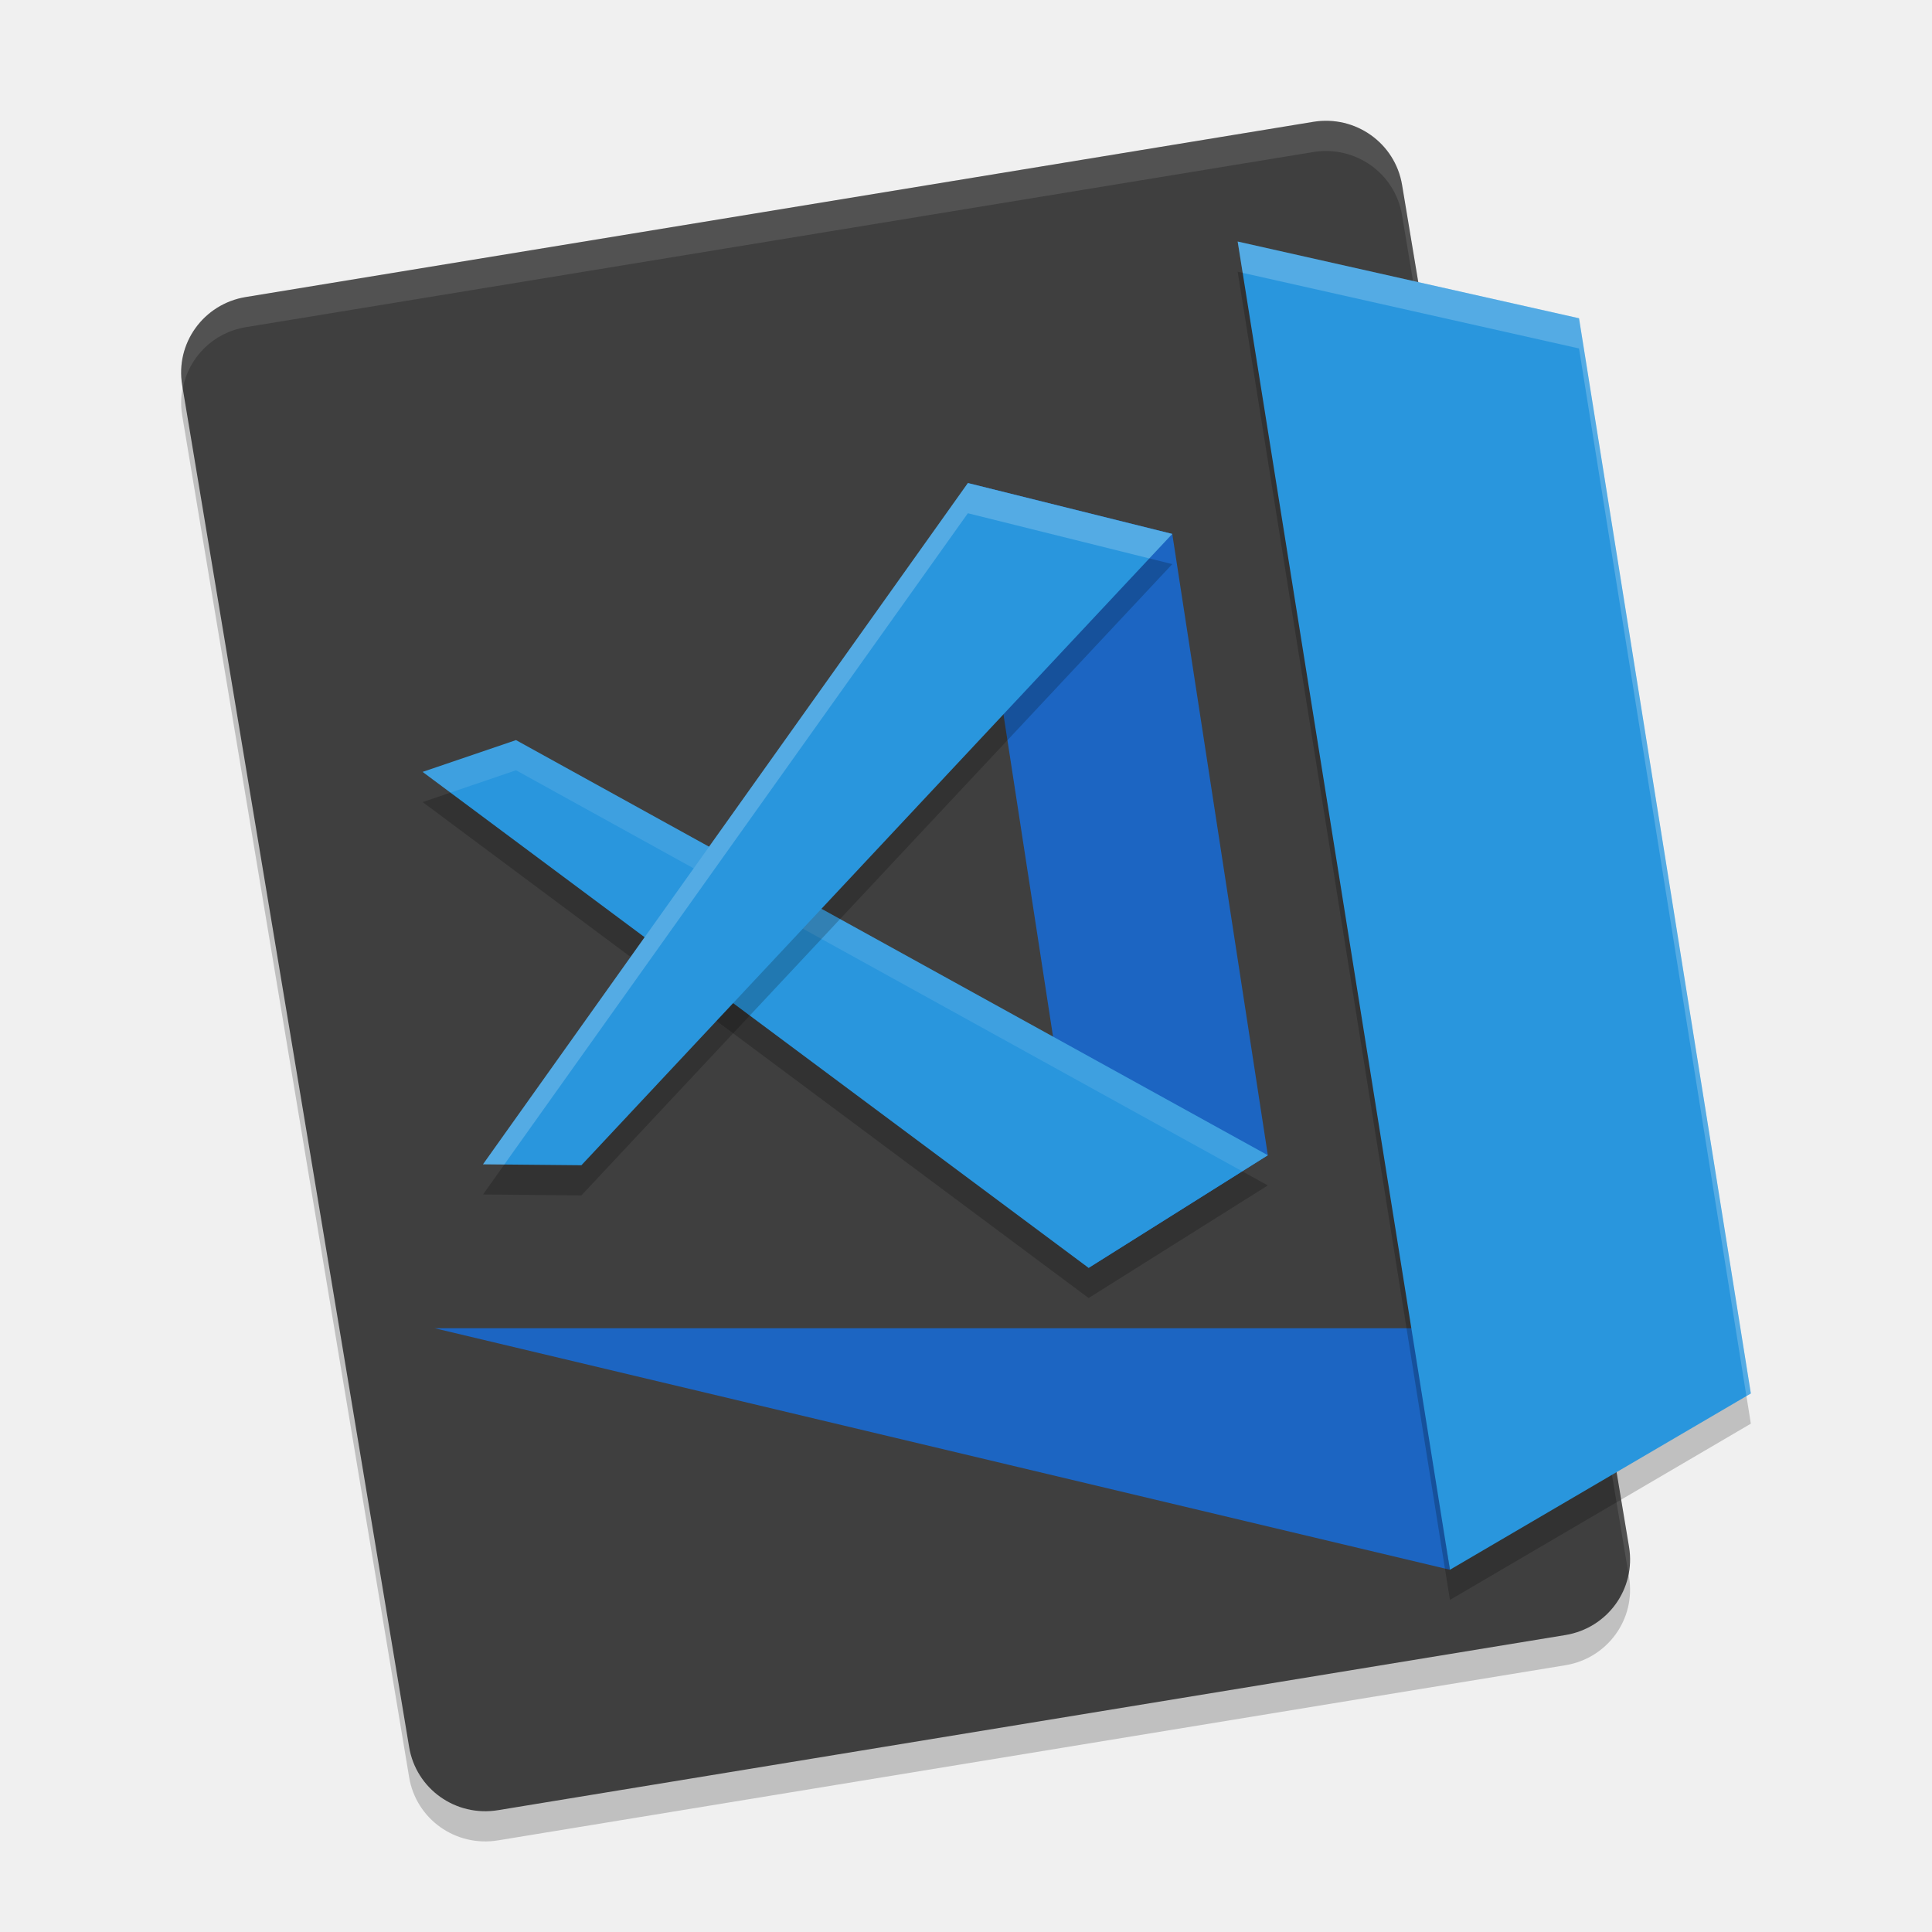
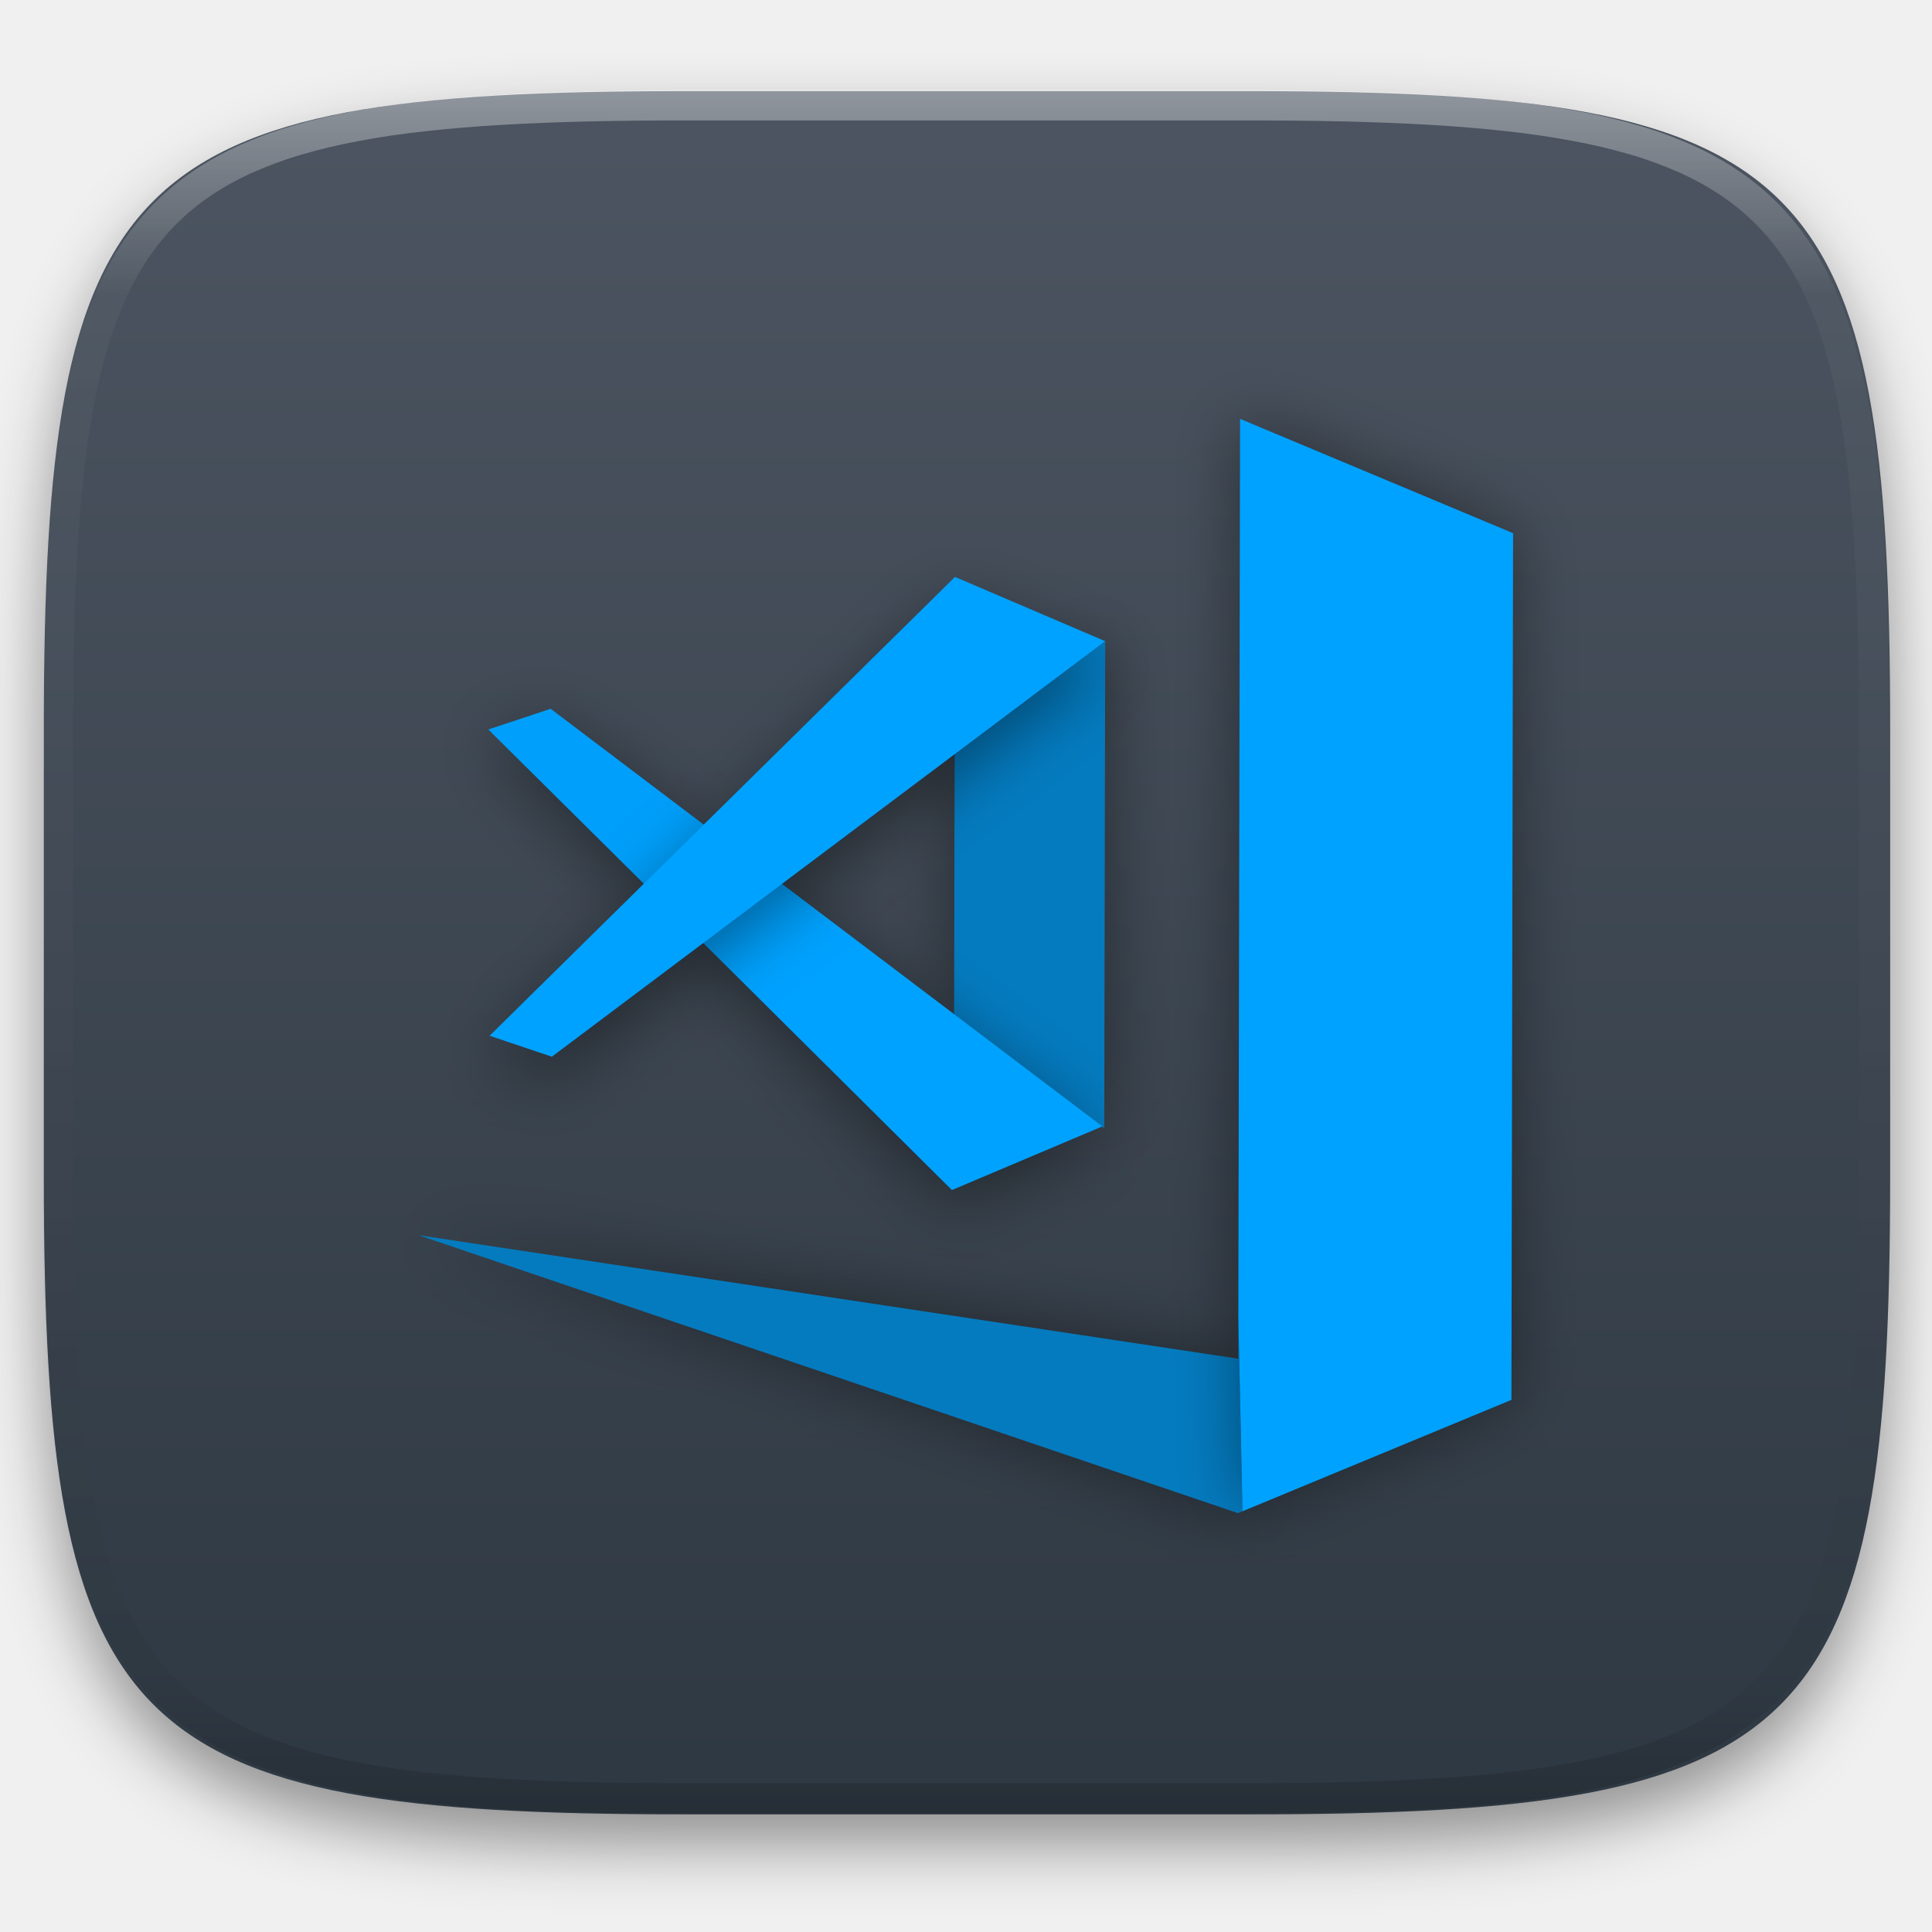
- <svg xmlns="http://www.w3.org/2000/svg" width="64" height="64" version="1">
-   <path style="opacity:0.2" d="M 53.964,52.242 46.446,7.128 C 46.215,5.74 44.902,4.807 43.503,5.036 L 8.143,10.839 C 6.744,11.068 5.804,12.371 6.035,13.759 l 7.518,45.114 c 0.231,1.389 1.544,2.321 2.943,2.092 l 35.36,-5.802 c 1.399,-0.23 2.339,-1.532 2.108,-2.921 z" />
-   <path d="M 53.964,51.242 46.446,6.128 C 46.215,4.74 44.902,3.807 43.503,4.036 L 8.143,9.839 C 6.744,10.068 5.804,11.371 6.035,12.759 l 7.518,45.114 c 0.231,1.389 1.544,2.321 2.943,2.092 l 35.36,-5.802 c 1.399,-0.23 2.339,-1.532 2.108,-2.921 z" style="fill:#3f3f3f" />
-   <path style="fill:#ffffff;opacity:0.1" d="M 44.021 4.004 C 43.851 3.998 43.677 4.008 43.502 4.037 L 8.143 9.838 C 6.743 10.067 5.804 11.371 6.035 12.76 L 6.053 12.871 C 6.247 11.854 7.05 11.017 8.143 10.838 L 43.502 5.037 C 44.901 4.808 46.214 5.74 46.445 7.129 L 53.945 52.137 C 54.001 51.849 54.014 51.549 53.963 51.242 L 46.445 6.129 C 46.243 4.914 45.213 4.048 44.021 4.004 z" />
-   <path d="M 14,26.57 36.062,43 41.999,39.269 17.093,25.517 Z" style="opacity:0.2" />
-   <path d="M 14.4,44 H 46.879 l 1.151,8 z" style="fill:#1c65c2" />
-   <path style="opacity:0.2" d="m 40.999,9.001 11.308,2.542 5.692,35.618 -9.968,5.839 z" />
-   <path d="m 40.999,8.001 11.308,2.542 5.692,35.618 -9.968,5.839 z" style="fill:#2996dd" />
-   <path d="m 32.062,16.001 6.771,1.685 3.166,20.583 -5.937,3.731 z" style="fill:#1c65c2" />
-   <path style="fill:#2996dd" d="M 14,25.57 36.062,42.001 41.999,38.269 17.093,24.517 Z" />
-   <path style="opacity:0.1;fill:#ffffff" d="M 17.094 24.518 L 14 25.57 L 14.922 26.256 L 17.094 25.516 L 41.152 38.801 L 42 38.27 L 17.094 24.518 z" />
-   <path style="opacity:0.2" d="M 16,39.569 32.062,17.001 38.833,18.687 19.26,39.6 Z" />
-   <path d="M 16,38.569 32.062,16.001 38.833,17.687 19.26,38.6 Z" style="fill:#2996dd" />
-   <path style="opacity:0.2;fill:#ffffff" d="M 41 8.002 L 41.166 9.039 L 52.307 11.543 L 57.852 46.248 L 57.998 46.162 L 52.307 10.543 L 41 8.002 z" />
-   <path style="opacity:0.2;fill:#ffffff" d="M 32.062 16.002 L 16 38.57 L 16.705 38.576 L 32.062 17.002 L 38.072 18.498 L 38.832 17.688 L 32.062 16.002 z" />
+ <svg xmlns="http://www.w3.org/2000/svg" style="isolation:isolate" viewBox="0 0 256 256" width="256" height="256">
+   <defs>
+     <filter id="PCp0OACW9jZVwX8t1wW3i6YZwWD6tLk0" x="-200%" y="-200%" width="400%" height="400%" filterUnits="objectBoundingBox" color-interpolation-filters="sRGB">
+       <feGaussianBlur in="SourceGraphic" stdDeviation="4.294" />
+       <feOffset dx="0" dy="4" result="pf_100_offsetBlur" />
+       <feFlood flood-color="#000000" flood-opacity="0.4" />
+       <feComposite in2="pf_100_offsetBlur" operator="in" result="pf_100_dropShadow" />
+       <feBlend in="SourceGraphic" in2="pf_100_dropShadow" mode="normal" />
+     </filter>
+   </defs>
+   <g filter="url(#PCp0OACW9jZVwX8t1wW3i6YZwWD6tLk0)">
+     <linearGradient id="_lgradient_10" x1="0" y1="0" x2="-1.8369701987210297e-16" y2="1" gradientTransform="matrix(244.648,0,0,228.338,5.807,12.075)" gradientUnits="userSpaceOnUse">
+       <stop offset="0%" stop-opacity="1" style="stop-color:rgb(76,85,97)" />
+       <stop offset="100%" stop-opacity="1" style="stop-color:rgb(46,56,66)" />
+     </linearGradient>
+     <path d=" M 165.816 12.075 C 239.871 12.075 250.455 22.632 250.455 96.619 L 250.455 155.87 C 250.455 229.856 239.871 240.413 165.816 240.413 L 90.446 240.413 C 16.39 240.413 5.807 229.856 5.807 155.87 L 5.807 96.619 C 5.807 22.632 16.39 12.075 90.446 12.075 L 165.816 12.075 Z " id="shape" fill="url(#_lgradient_10)" />
+   </g>
+   <g opacity="0.4">
+     <linearGradient id="_lgradient_11" x1="0.517" y1="0" x2="0.517" y2="1" gradientTransform="matrix(244.65,0,0,228.34,5.68,11.95)" gradientUnits="userSpaceOnUse">
+       <stop offset="0%" stop-opacity="1" style="stop-color:rgb(255,255,255)" />
+       <stop offset="12.5%" stop-opacity="0.098" style="stop-color:rgb(255,255,255)" />
+       <stop offset="92.5%" stop-opacity="0.098" style="stop-color:rgb(0,0,0)" />
+       <stop offset="100%" stop-opacity="0.498" style="stop-color:rgb(0,0,0)" />
+     </linearGradient>
+     <path d=" M 165.068 11.951 C 169.396 11.941 173.724 11.991 178.052 12.089 C 181.927 12.167 185.803 12.315 189.678 12.541 C 193.131 12.737 196.583 13.022 200.026 13.395 C 203.085 13.73 206.144 14.181 209.174 14.741 C 211.889 15.243 214.574 15.881 217.22 16.657 C 219.62 17.355 221.971 18.219 224.243 19.241 C 226.358 20.184 228.384 21.304 230.302 22.591 C 232.142 23.829 233.863 25.244 235.437 26.806 C 237.001 28.378 238.417 30.088 239.656 31.925 C 240.945 33.841 242.066 35.865 243.02 37.967 C 244.043 40.247 244.909 42.585 245.617 44.972 C 246.394 47.615 247.034 50.297 247.535 53.009 C 248.096 56.035 248.548 59.081 248.883 62.136 C 249.257 65.575 249.542 69.014 249.739 72.462 C 249.965 76.323 250.112 80.194 250.201 84.055 C 250.289 88.378 250.339 92.701 250.329 97.014 L 250.329 155.226 C 250.339 159.549 250.289 163.862 250.201 168.185 C 250.112 172.056 249.965 175.917 249.739 179.778 C 249.542 183.226 249.257 186.675 248.883 190.104 C 248.548 193.159 248.096 196.215 247.535 199.241 C 247.034 201.943 246.394 204.625 245.617 207.268 C 244.909 209.655 244.043 212.003 243.02 214.273 C 242.066 216.385 240.945 218.399 239.656 220.315 C 238.417 222.152 237.001 223.872 235.437 225.434 C 233.863 226.996 232.142 228.411 230.302 229.649 C 228.384 230.936 226.358 232.056 224.243 232.999 C 221.971 234.021 219.62 234.885 217.22 235.593 C 214.574 236.369 211.889 237.007 209.174 237.499 C 206.144 238.068 203.085 238.51 200.026 238.845 C 196.583 239.218 193.131 239.503 189.678 239.699 C 185.803 239.925 181.927 240.073 178.052 240.161 C 173.724 240.249 169.396 240.299 165.068 240.289 L 90.942 240.289 C 86.614 240.299 82.286 240.249 77.958 240.161 C 74.083 240.073 70.207 239.925 66.332 239.699 C 62.879 239.503 59.427 239.218 55.984 238.845 C 52.925 238.51 49.866 238.068 46.836 237.499 C 44.121 237.007 41.436 236.369 38.79 235.593 C 36.39 234.885 34.039 234.021 31.767 232.999 C 29.652 232.056 27.626 230.936 25.708 229.649 C 23.868 228.411 22.147 226.996 20.573 225.434 C 19.009 223.872 17.593 222.152 16.354 220.315 C 15.065 218.399 13.944 216.385 12.99 214.273 C 11.967 212.003 11.101 209.655 10.393 207.268 C 9.616 204.625 8.976 201.943 8.475 199.241 C 7.914 196.215 7.462 193.159 7.127 190.104 C 6.753 186.675 6.468 183.226 6.271 179.778 C 6.045 175.917 5.898 172.056 5.809 168.185 C 5.721 163.862 5.671 159.549 5.681 155.226 L 5.681 97.014 C 5.671 92.701 5.721 88.378 5.809 84.055 C 5.898 80.194 6.045 76.323 6.271 72.462 C 6.468 69.014 6.753 65.575 7.127 62.136 C 7.462 59.081 7.914 56.035 8.475 53.009 C 8.976 50.297 9.616 47.615 10.393 44.972 C 11.101 42.585 11.967 40.247 12.99 37.967 C 13.944 35.865 15.065 33.841 16.354 31.925 C 17.593 30.088 19.009 28.378 20.573 26.806 C 22.147 25.244 23.868 23.829 25.708 22.591 C 27.626 21.304 29.652 20.184 31.767 19.241 C 34.039 18.219 36.39 17.355 38.79 16.657 C 41.436 15.881 44.121 15.243 46.836 14.741 C 49.866 14.181 52.925 13.73 55.984 13.395 C 59.427 13.022 62.879 12.737 66.332 12.541 C 70.207 12.315 74.083 12.167 77.958 12.089 C 82.286 11.991 86.614 11.941 90.942 11.951 L 165.068 11.951 Z  M 165.078 15.96 C 169.376 15.95 173.675 15.999 177.973 16.087 C 181.8 16.176 185.626 16.323 189.452 16.539 C 192.836 16.736 196.219 17.011 199.583 17.384 C 202.554 17.699 205.515 18.131 208.446 18.681 C 211.023 19.153 213.58 19.762 216.099 20.499 C 218.322 21.147 220.495 21.953 222.6 22.896 C 224.509 23.751 226.338 24.763 228.069 25.922 C 229.692 27.013 231.207 28.26 232.594 29.646 C 233.981 31.031 235.23 32.544 236.332 34.165 C 237.492 35.894 238.506 37.712 239.361 39.608 C 240.306 41.72 241.112 43.892 241.761 46.102 C 242.509 48.617 243.109 51.162 243.591 53.736 C 244.132 56.664 244.565 59.611 244.889 62.578 C 245.263 65.938 245.539 69.308 245.735 72.688 C 245.952 76.51 246.109 80.322 246.188 84.144 C 246.276 88.437 246.325 92.721 246.325 97.014 C 246.325 97.014 246.325 97.014 246.325 97.014 L 246.325 155.226 C 246.325 155.226 246.325 155.226 246.325 155.226 C 246.325 159.519 246.276 163.803 246.188 168.096 C 246.109 171.918 245.952 175.74 245.735 179.552 C 245.539 182.932 245.263 186.302 244.889 189.672 C 244.565 192.629 244.132 195.576 243.591 198.504 C 243.109 201.078 242.509 203.623 241.761 206.138 C 241.112 208.358 240.306 210.52 239.361 212.632 C 238.506 214.528 237.492 216.356 236.332 218.075 C 235.23 219.706 233.981 221.219 232.594 222.604 C 231.207 223.98 229.692 225.227 228.069 226.318 C 226.338 227.477 224.509 228.489 222.6 229.344 C 220.495 230.297 218.322 231.093 216.099 231.741 C 213.58 232.478 211.023 233.087 208.446 233.559 C 205.515 234.109 202.554 234.541 199.583 234.865 C 196.219 235.229 192.836 235.514 189.452 235.701 C 185.626 235.917 181.8 236.074 177.973 236.153 C 173.675 236.251 169.376 236.29 165.078 236.29 C 165.078 236.29 165.078 236.29 165.068 236.29 L 90.942 236.29 C 90.932 236.29 90.932 236.29 90.932 236.29 C 86.634 236.29 82.335 236.251 78.037 236.153 C 74.21 236.074 70.384 235.917 66.558 235.701 C 63.174 235.514 59.791 235.229 56.427 234.865 C 53.456 234.541 50.495 234.109 47.564 233.559 C 44.987 233.087 42.43 232.478 39.911 231.741 C 37.688 231.093 35.515 230.297 33.41 229.344 C 31.501 228.489 29.672 227.477 27.941 226.318 C 26.318 225.227 24.803 223.98 23.416 222.604 C 22.029 221.219 20.78 219.706 19.678 218.075 C 18.518 216.356 17.504 214.528 16.649 212.632 C 15.704 210.52 14.898 208.358 14.249 206.138 C 13.501 203.623 12.901 201.078 12.419 198.504 C 11.878 195.576 11.445 192.629 11.121 189.672 C 10.747 186.302 10.472 182.932 10.275 179.552 C 10.058 175.74 9.901 171.918 9.822 168.096 C 9.734 163.803 9.685 159.519 9.685 155.226 C 9.685 155.226 9.685 155.226 9.685 155.226 L 9.685 97.014 C 9.685 97.014 9.685 97.014 9.685 97.014 C 9.685 92.721 9.734 88.437 9.822 84.144 C 9.901 80.322 10.058 76.51 10.275 72.688 C 10.472 69.308 10.747 65.938 11.121 62.578 C 11.445 59.611 11.878 56.664 12.419 53.736 C 12.901 51.162 13.501 48.617 14.249 46.102 C 14.898 43.892 15.704 41.72 16.649 39.608 C 17.504 37.712 18.518 35.894 19.678 34.165 C 20.78 32.544 22.029 31.031 23.416 29.646 C 24.803 28.26 26.318 27.013 27.941 25.922 C 29.672 24.763 31.501 23.751 33.41 22.896 C 35.515 21.953 37.688 21.147 39.911 20.499 C 42.43 19.762 44.987 19.153 47.564 18.681 C 50.495 18.131 53.456 17.699 56.427 17.384 C 59.791 17.011 63.174 16.736 66.558 16.539 C 70.384 16.323 74.21 16.176 78.037 16.087 C 82.335 15.999 86.634 15.95 90.932 15.96 C 90.932 15.96 90.932 15.96 90.942 15.96 L 165.068 15.96 C 165.078 15.96 165.078 15.96 165.078 15.96 Z " fill-rule="evenodd" id="highlight" fill="url(#_lgradient_11)" />
+   </g>
+   <g id="code">
+     <defs>
+       <filter id="K9x9KC1ITnGkVdwNx5gjJ0sLtZV5pEdt" x="-200%" y="-200%" width="400%" height="400%" filterUnits="objectBoundingBox" color-interpolation-filters="sRGB">
+         <feGaussianBlur stdDeviation="4.294" />
+       </filter>
+     </defs>
+     <g opacity="0.4" filter="url(#K9x9KC1ITnGkVdwNx5gjJ0sLtZV5pEdt)">
+       <path d=" M 164.637 200.252 L 164.087 174.596 L 164.077 180.035 L 55.5 163.677 L 164.038 200.5 L 164.637 200.252 Z " id="shadow 6" fill="rgb(0,0,0)" />
+     </g>
+     <path d=" M 164.637 200.252 L 164.087 174.596 L 164.077 180.035 L 55.5 163.677 L 164.038 200.5 L 164.637 200.252 Z " id="shape 6" fill="rgb(4,123,191)" />
+     <defs>
+       <filter id="TQtkfwtWve96pZkyDEnJqzUzS6PspEES" x="-200%" y="-200%" width="400%" height="400%" filterUnits="objectBoundingBox" color-interpolation-filters="sRGB">
+         <feGaussianBlur stdDeviation="4.294" />
+       </filter>
+     </defs>
+     <g opacity="0.4" filter="url(#TQtkfwtWve96pZkyDEnJqzUzS6PspEES)">
+       <path d=" M 164.315 55.5 L 164.087 174.596 L 164.637 200.252 L 200.273 185.49 L 200.488 72.897 L 200.5 72.891 L 200.488 72.867 L 200.493 70.649 L 164.315 55.5 Z " id="shadow 5" fill="rgb(0,0,0)" />
+     </g>
+     <path d=" M 164.315 55.5 L 164.087 174.596 L 164.637 200.252 L 200.273 185.49 L 200.488 72.897 L 200.5 72.891 L 200.488 72.867 L 200.493 70.649 L 164.315 55.5 Z " id="shape 5" fill="rgb(0,162,255)" />
+     <defs>
+       <filter id="dkGFu9f5xLlhaIrETncFA6LaG5onNCGJ" x="-200%" y="-200%" width="400%" height="400%" filterUnits="objectBoundingBox" color-interpolation-filters="sRGB">
+         <feGaussianBlur stdDeviation="4.294" />
+       </filter>
+     </defs>
+     <g opacity="0.4" filter="url(#dkGFu9f5xLlhaIrETncFA6LaG5onNCGJ)">
+       <path d=" M 85.57 119.354 L 93.695 111.604 L 72.962 95.916 L 64.703 98.66 L 85.57 119.354 Z " id="shadow 4" fill="rgb(0,0,0)" />
+     </g>
+     <path d=" M 85.57 117.354 L 93.695 109.604 L 72.962 93.916 L 64.703 96.66 L 85.57 117.354 Z " id="shape 4" fill="rgb(0,159,251)" />
+     <defs>
+       <filter id="KrFuibKmzSJ03E6I7GYM4yuIEUq4ko3X" x="-200%" y="-200%" width="400%" height="400%" filterUnits="objectBoundingBox" color-interpolation-filters="sRGB">
+         <feGaussianBlur stdDeviation="4.294" />
+       </filter>
+     </defs>
+     <g opacity="0.4" filter="url(#KrFuibKmzSJ03E6I7GYM4yuIEUq4ko3X)">
+       <path d=" M 146.445 84.96 L 126.493 99.942 L 126.427 134.444 L 146.322 149.502 L 146.445 84.96 Z " id="shadow 3" fill="rgb(0,0,0)" />
+     </g>
+     <path d=" M 146.445 84.96 L 126.493 99.942 L 126.427 134.444 L 146.322 149.502 L 146.445 84.96 Z " id="shape 3" fill="rgb(4,123,191)" />
+     <defs>
+       <filter id="4E6IxpvmJACykhTH7hfrsJoPTeCiqFE1" x="-200%" y="-200%" width="400%" height="400%" filterUnits="objectBoundingBox" color-interpolation-filters="sRGB">
+         <feGaussianBlur stdDeviation="4.294" />
+       </filter>
+     </defs>
+     <g opacity="0.4" filter="url(#4E6IxpvmJACykhTH7hfrsJoPTeCiqFE1)">
+       <path d=" M 146.072 151.252 L 126.177 136.194 L 126.178 136.197 L 103.328 118.9 L 92.933 126.705 L 126.133 159.688 L 146.072 151.252 Z " id="shadow 2" fill="rgb(0,0,0)" />
+     </g>
+     <path d=" M 146.072 149.252 L 126.177 134.194 L 126.178 134.197 L 103.328 116.9 L 92.933 124.705 L 126.133 157.688 L 146.072 149.252 Z " id="shape 2" fill="rgb(0,162,255)" />
+     <defs>
+       <filter id="JHM5rsyq07tpn61y9tZHw94JjMBmwSBx" x="-200%" y="-200%" width="400%" height="400%" filterUnits="objectBoundingBox" color-interpolation-filters="sRGB">
+         <feGaussianBlur stdDeviation="4.294" />
+       </filter>
+     </defs>
+     <g opacity="0.4" filter="url(#JHM5rsyq07tpn61y9tZHw94JjMBmwSBx)">
+       <path d=" M 126.539 79.446 L 93.211 112.305 L 85.289 120.115 L 85.29 120.116 L 64.876 140.242 L 73.124 143.019 L 93.181 127.955 L 93.182 127.955 L 93.183 127.956 L 103.578 120.15 L 103.574 120.148 L 126.493 102.937 L 126.493 102.943 L 146.445 87.96 L 126.539 79.446 Z " id="shadow 1" fill="rgb(0,0,0)" />
+     </g>
+     <path d=" M 126.539 76.446 L 93.211 109.305 L 85.289 117.115 L 85.29 117.116 L 64.876 137.242 L 73.124 140.019 L 93.181 124.955 L 93.182 124.955 L 93.183 124.956 L 103.578 117.15 L 103.574 117.148 L 126.493 99.937 L 126.493 99.943 L 146.445 84.96 L 126.539 76.446 Z " id="shape 1" fill="rgb(0,162,255)" />
+   </g>
</svg>
